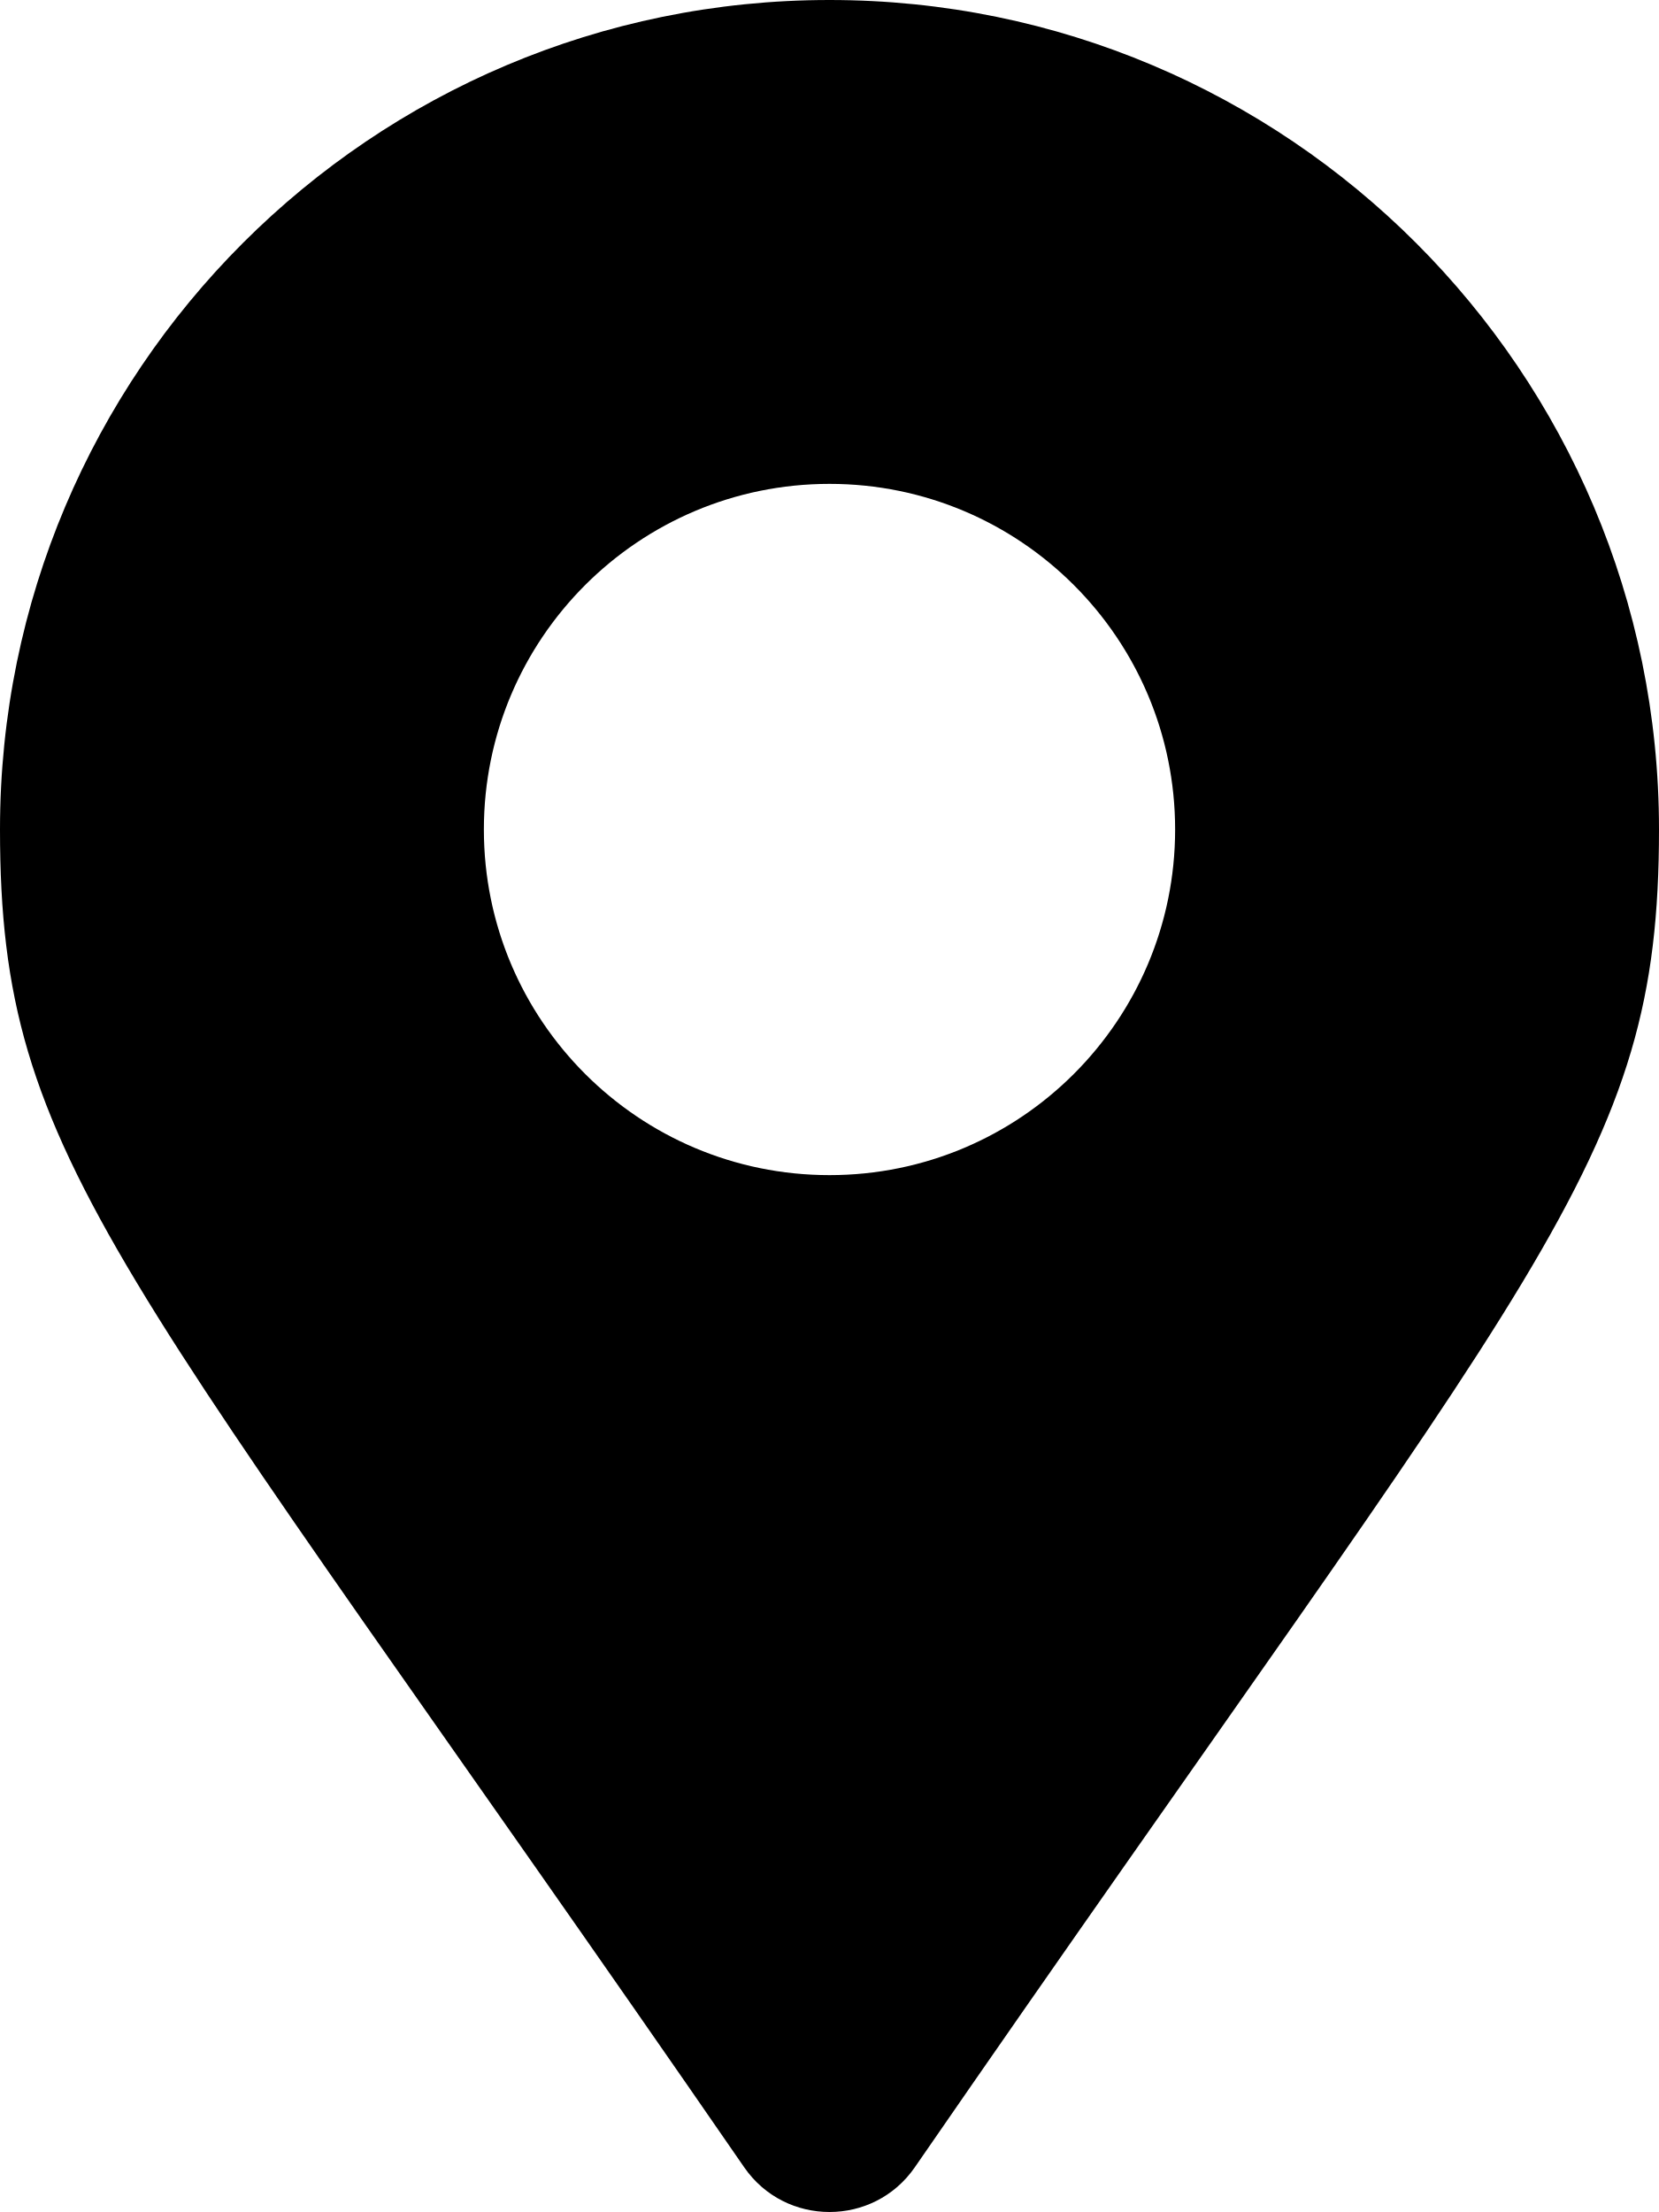
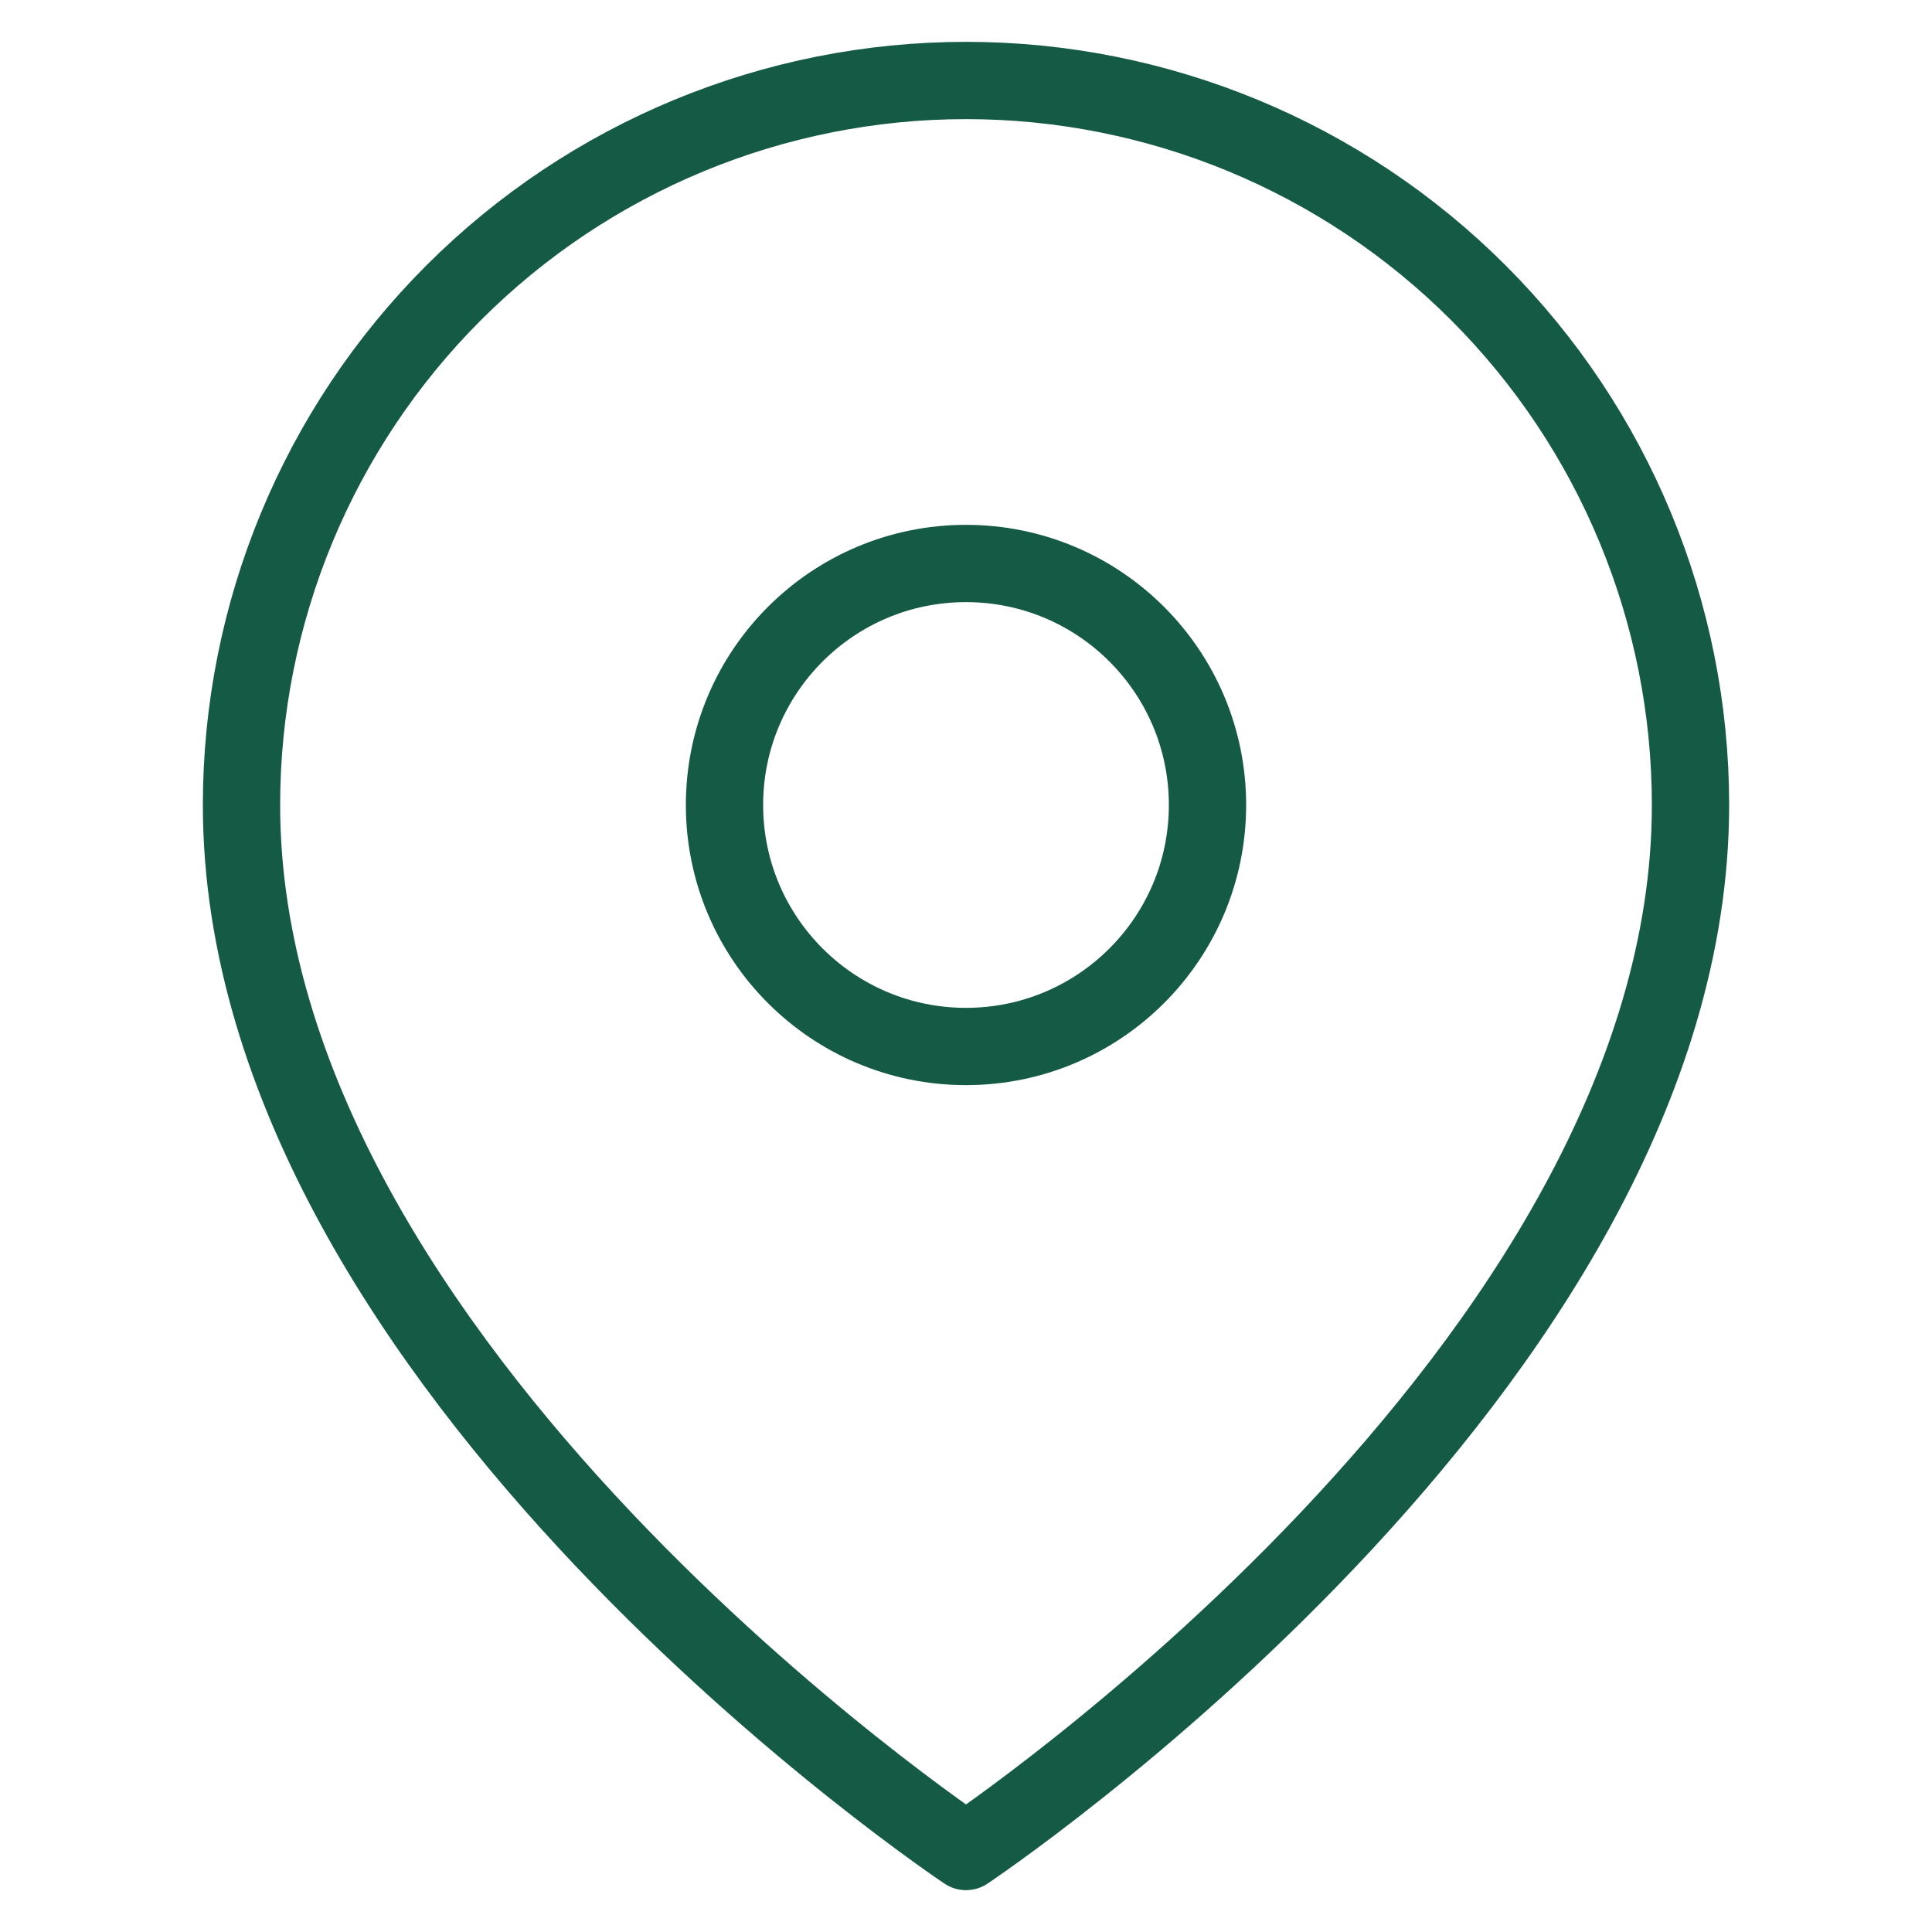
- <svg xmlns="http://www.w3.org/2000/svg" viewBox="0 0 384 512">
-   <path d="M172.268 501.67C26.97 291.031 0 269.413 0 192 0 85.961 85.961 0 192 0s192 85.961 192 192c0 77.413-26.97 99.031-172.268 309.67-9.535 13.774-29.93 13.773-39.464 0zM192 272c44.183 0 80-35.817 80-80s-35.817-80-80-80-80 35.817-80 80 35.817 80 80 80z" />
+ <svg xmlns="http://www.w3.org/2000/svg" width="50" height="50" viewBox="0 0 50 50" fill="none">
+   <path d="M43.75 20.833C43.75 35.417 25 47.917 25 47.917C25 47.917 6.25 35.417 6.25 20.833C6.25 15.861 8.225 11.091 11.742 7.575C15.258 4.059 20.027 2.083 25 2.083C29.973 2.083 34.742 4.059 38.258 7.575C41.775 11.091 43.75 15.861 43.75 20.833Z" stroke="#155A45" stroke-width="2" stroke-linecap="round" stroke-linejoin="round" />
+   <path d="M25 27.083C28.452 27.083 31.25 24.285 31.25 20.833C31.25 17.381 28.452 14.583 25 14.583C21.548 14.583 18.75 17.381 18.75 20.833C18.75 24.285 21.548 27.083 25 27.083Z" stroke="#155A45" stroke-width="2" stroke-linecap="round" stroke-linejoin="round" />
</svg>
